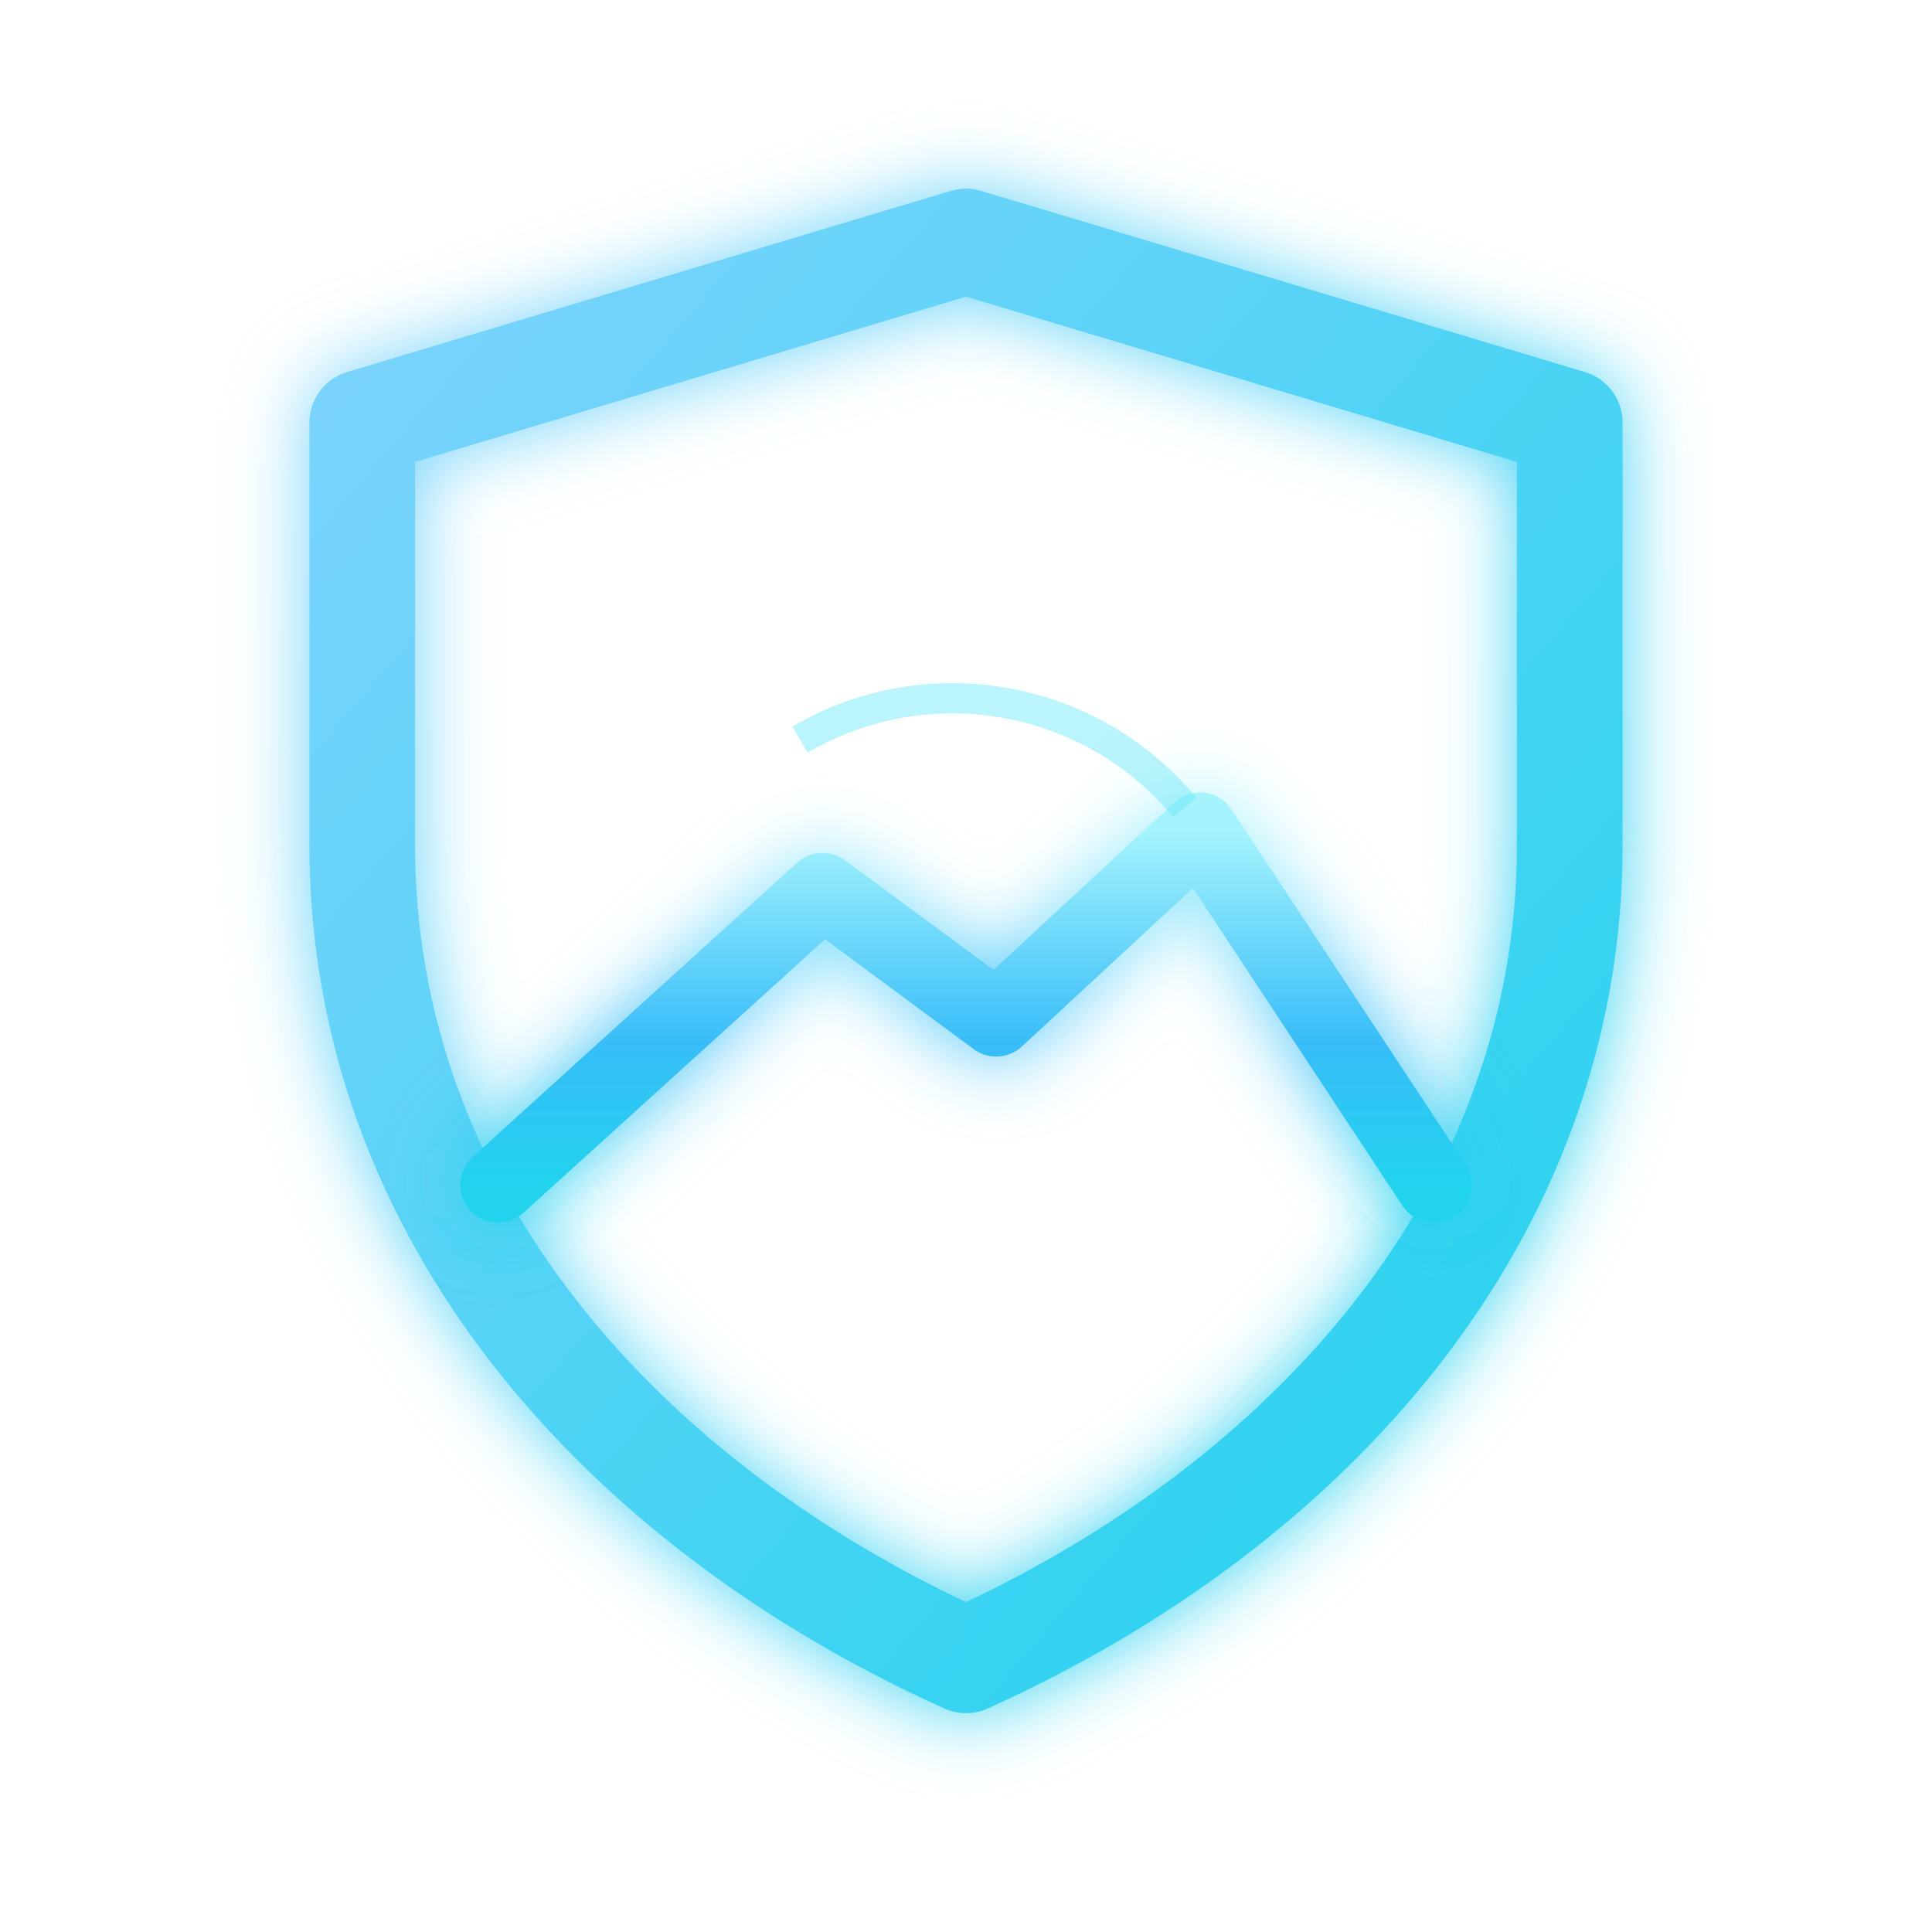
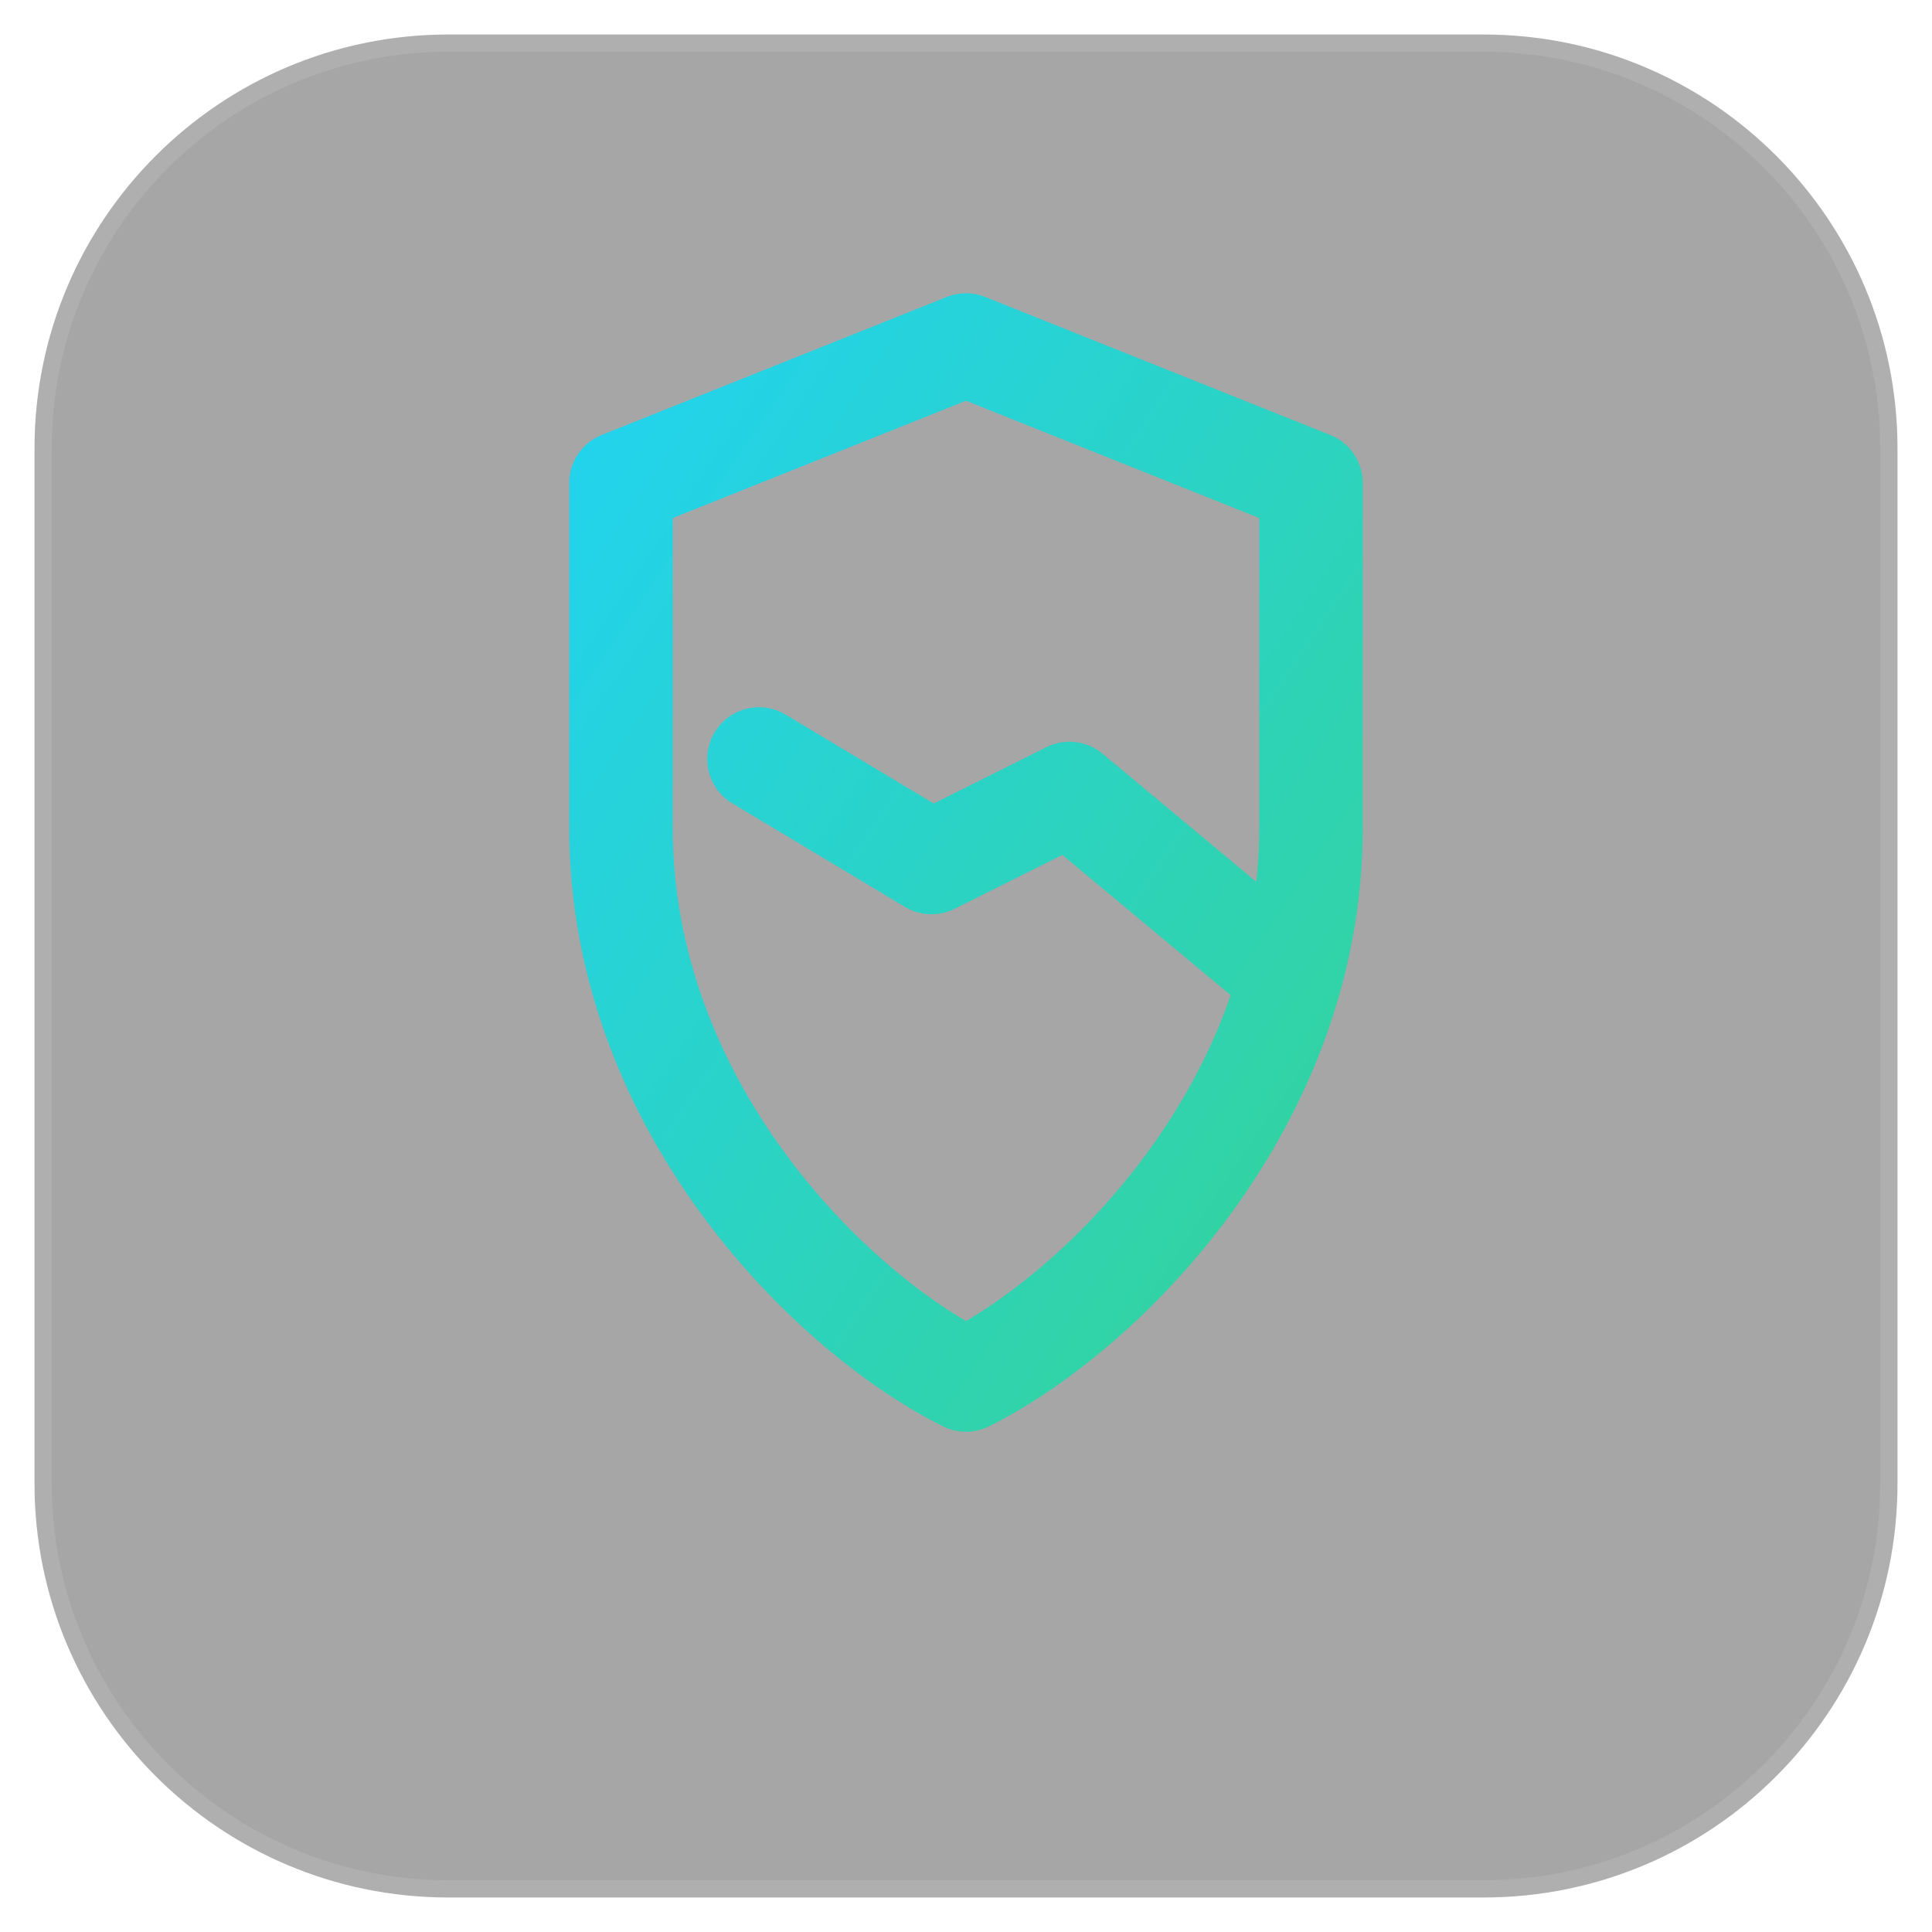
- <svg xmlns="http://www.w3.org/2000/svg" viewBox="0 0 512 512">
+ <svg xmlns="http://www.w3.org/2000/svg" width="56" height="56" viewBox="0 0 56 56" fill="none">
  <defs>
-     <linearGradient id="stroke" x1="0" y1="0" x2="1" y2="1">
-       <stop offset="0" stop-color="#7dd3fc" />
-       <stop offset="1" stop-color="#22d3ee" />
+     <linearGradient id="gB1" x1="0" y1="0" x2="1" y2="1">
+       <stop offset="0%" stop-color="#22d3ee" />
+       <stop offset="100%" stop-color="#34d399" />
    </linearGradient>
-     <linearGradient id="peak" x1="0" y1="0" x2="0" y2="1">
-       <stop offset="0" stop-color="#a5f3fc" />
-       <stop offset=".6" stop-color="#38bdf8" />
-       <stop offset="1" stop-color="#22d3ee" />
-     </linearGradient>
-     <filter id="glow" x="-60%" y="-60%" width="220%" height="220%">
-       <feGaussianBlur stdDeviation="10" result="b" />
-       <feMerge>
-         <feMergeNode in="b" />
-         <feMergeNode in="SourceGraphic" />
-       </feMerge>
-     </filter>
  </defs>
-   <path d="M256 64 416 112v112c0 98-69 175-160 216C165 399 96 322 96 224V112Z" fill="none" stroke="url(#stroke)" stroke-width="28" stroke-linejoin="round" filter="url(#glow)" />
-   <path d="M132 314 218 236 264 270 318 220 380 314" fill="none" stroke="url(#peak)" stroke-width="20" stroke-linecap="round" stroke-linejoin="round" filter="url(#glow)" />
-   <path d="M212 196 A80 80 0 0 1 314 214" fill="none" stroke="#67e8f9" stroke-width="8" stroke-opacity=".45" />
+   <rect x="1" y="1" width="54" height="54" rx="12" fill="rgba(0,0,0,0.35)" stroke="rgba(255,255,255,0.10)" />
+   <path d="M28 10l10 4v10c0 8-6 14-10 16-4-2-10-8-10-16V14l10-4zm-6 12 5 3 4-2 6 5" fill="none" stroke="url(#gB1)" stroke-width="3" stroke-linecap="round" stroke-linejoin="round" />
</svg>
